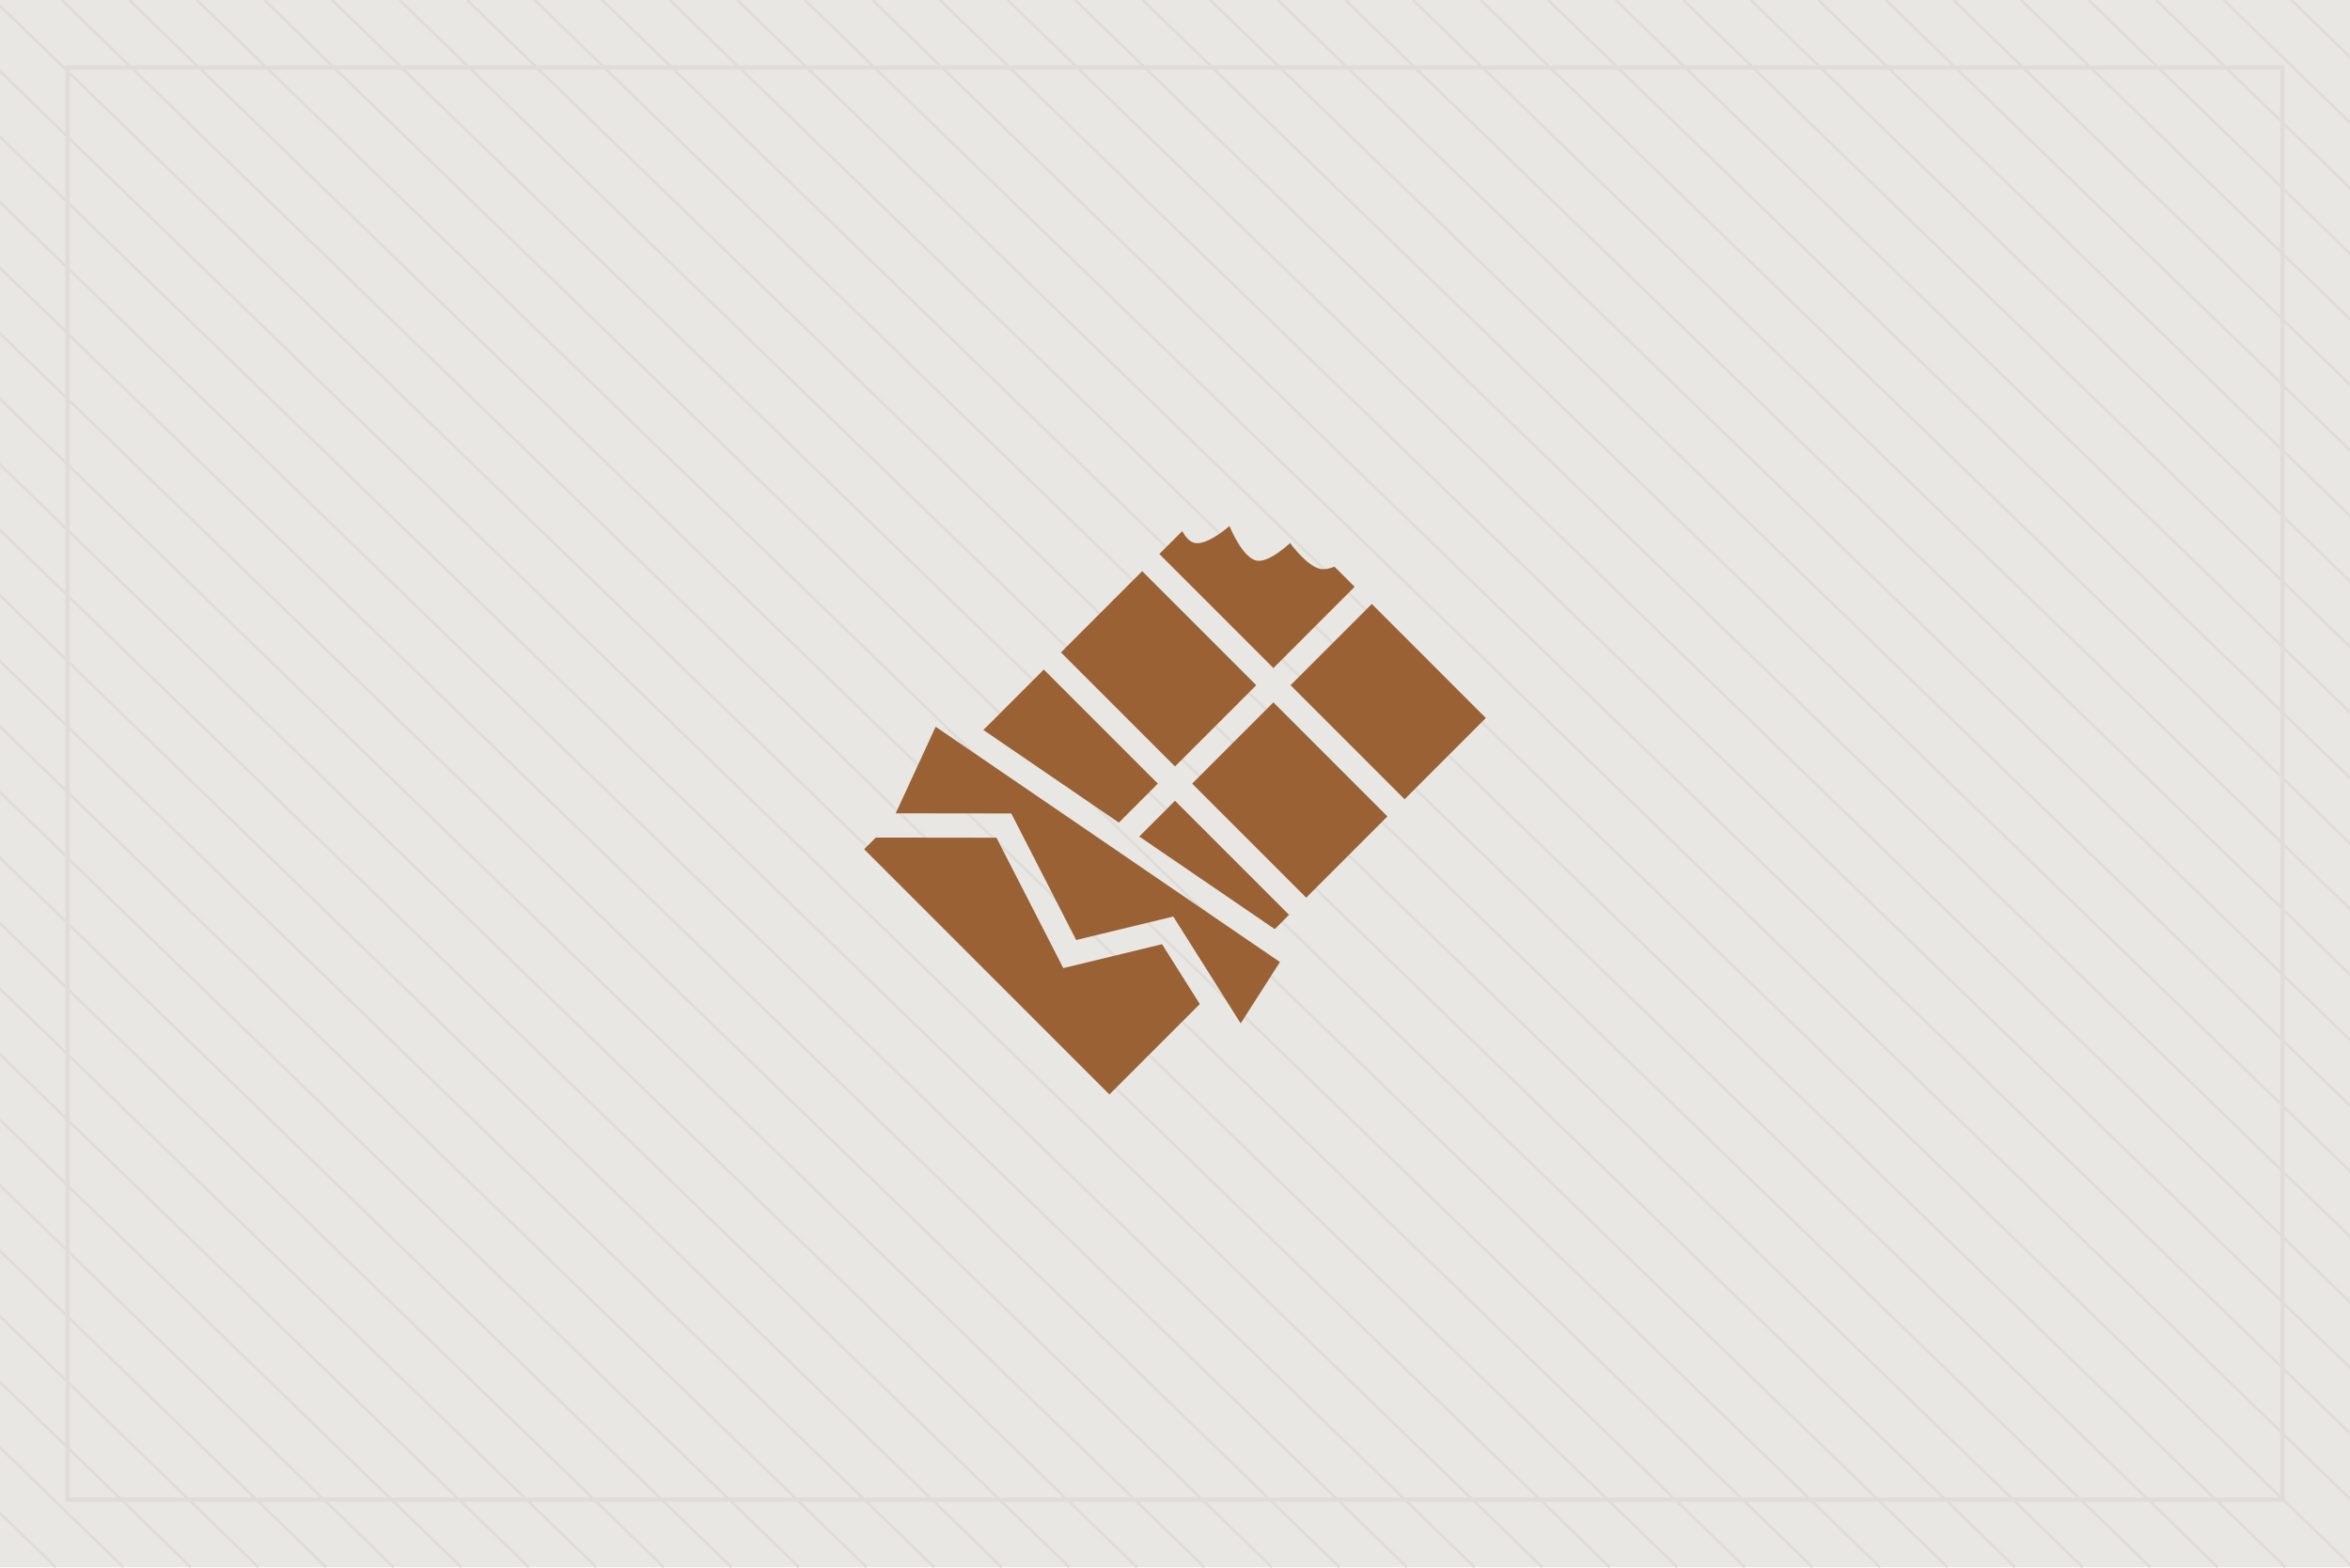
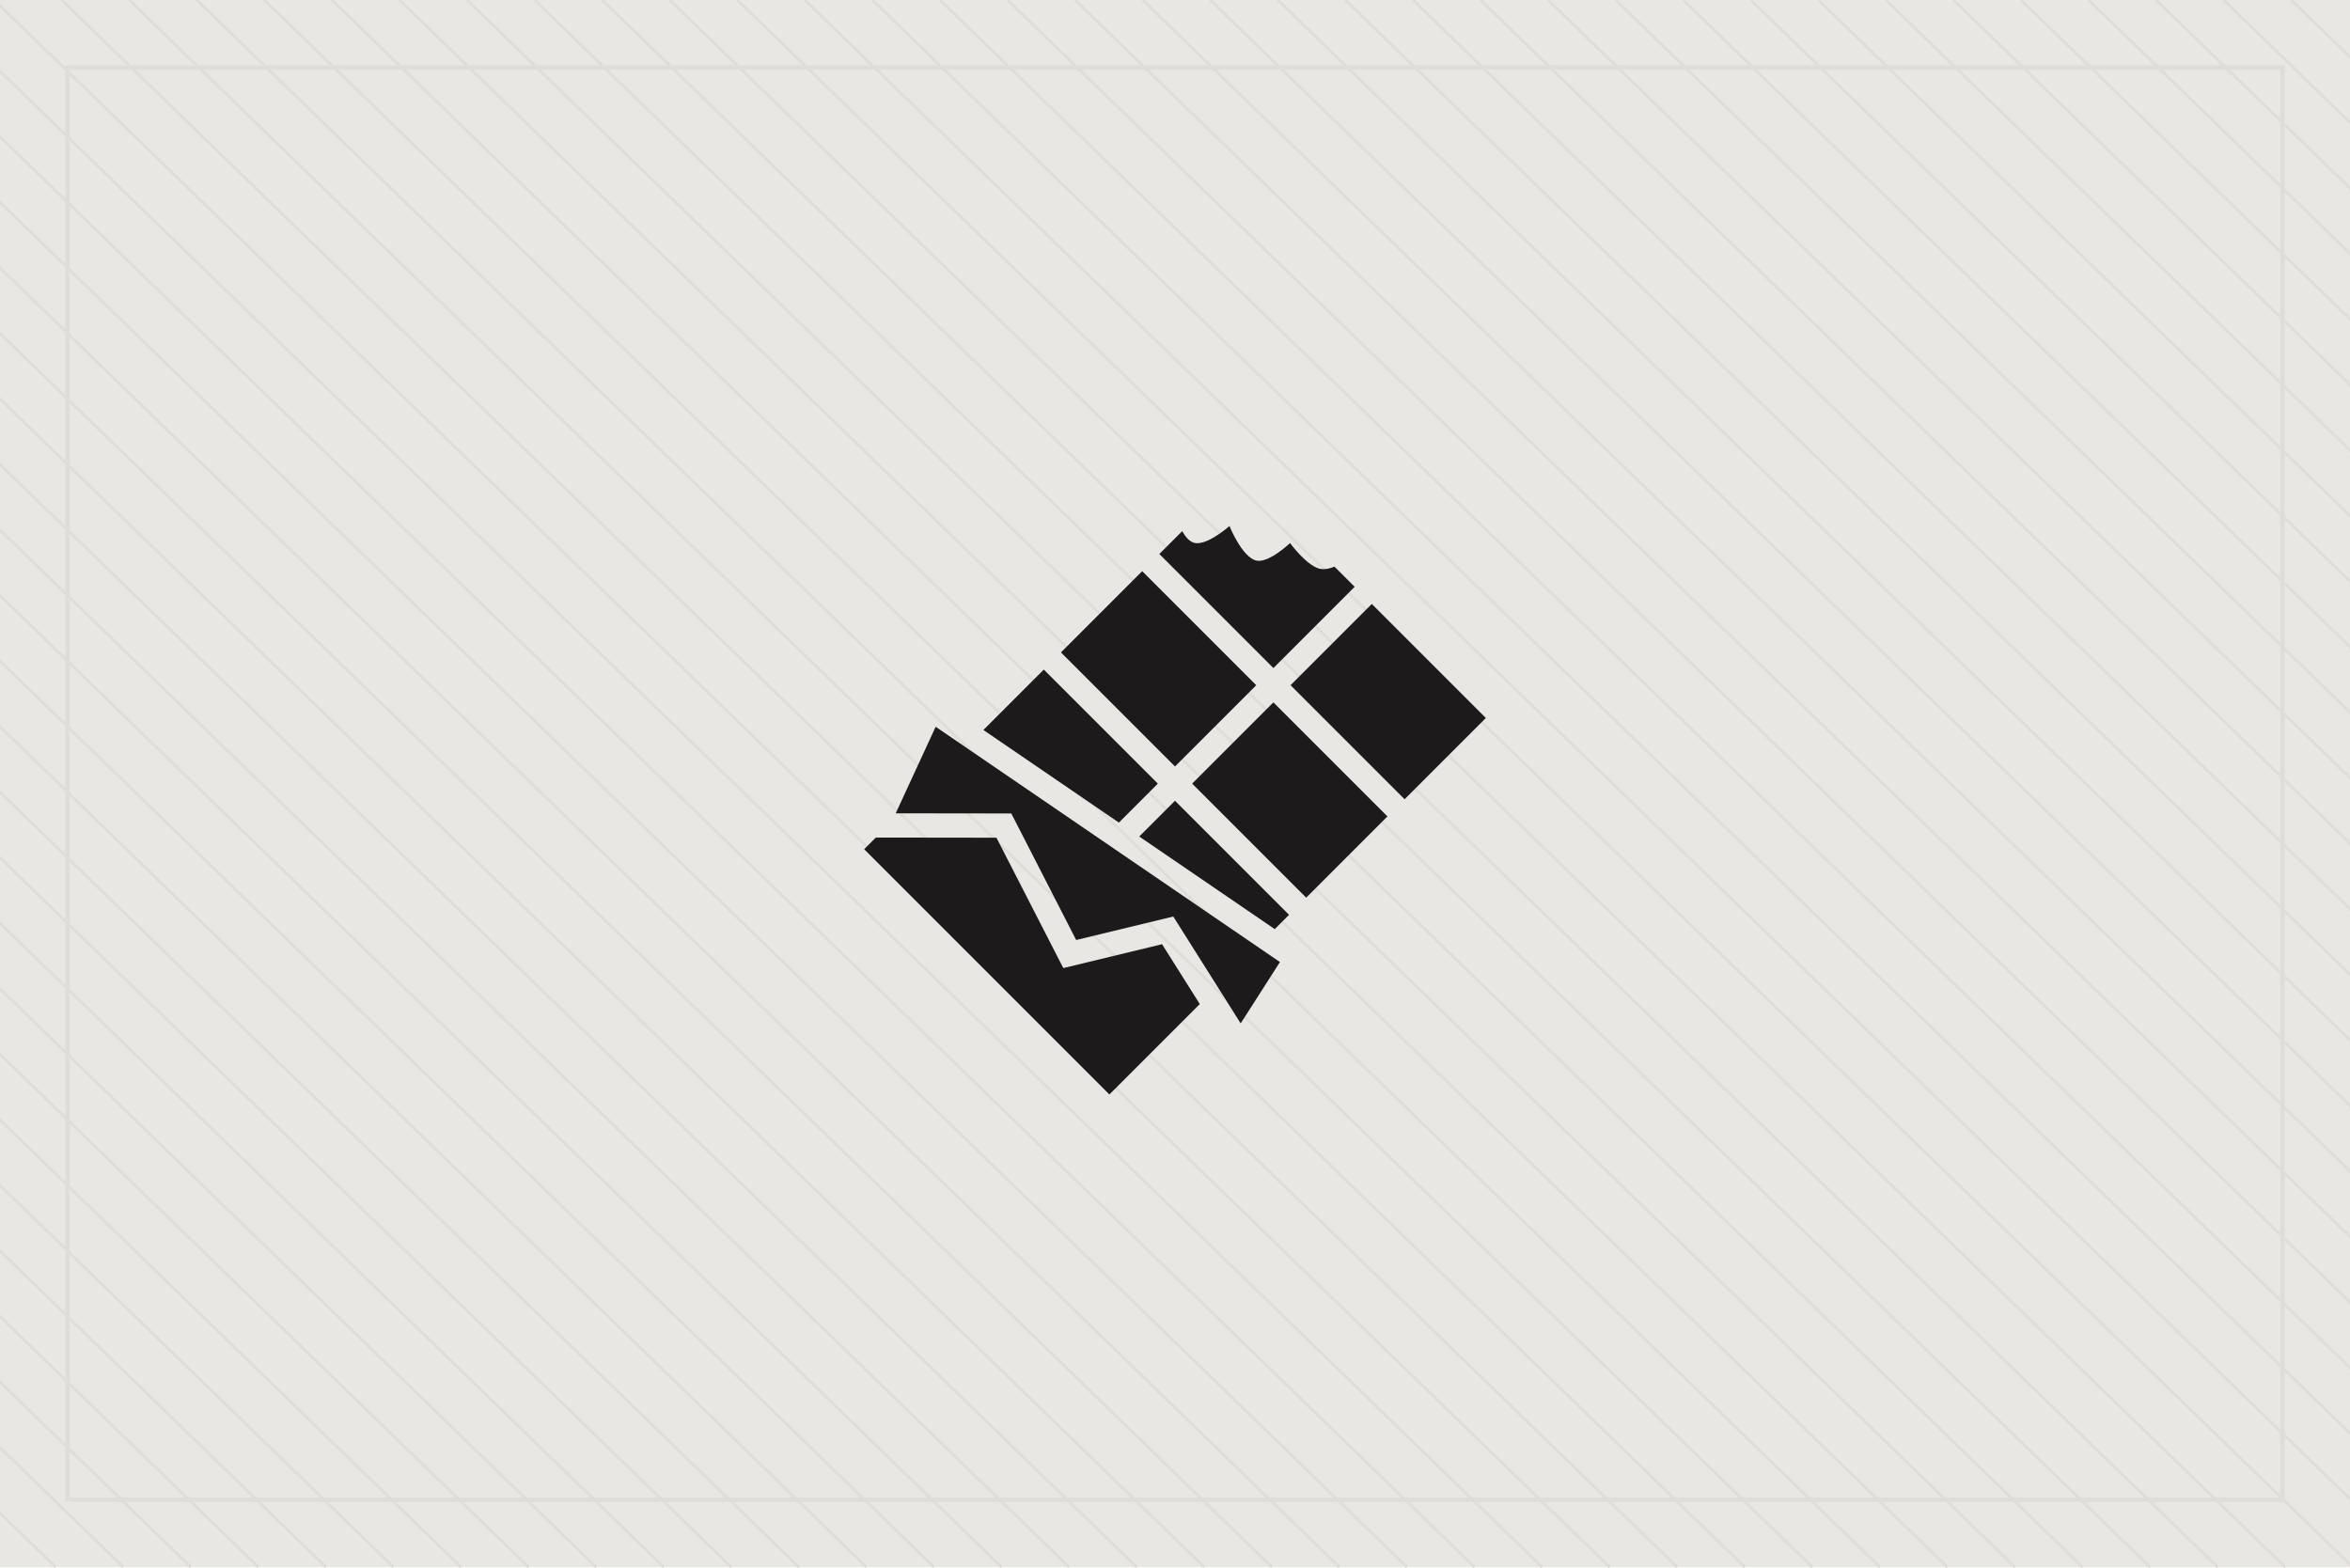
<svg xmlns="http://www.w3.org/2000/svg" width="1600" height="1067" viewBox="0 0 1600 1067">
  <rect width="1600" height="1067" fill="#e9e7e4" />
  <line x1="-1200" y1="0" x2="-100" y2="1067" stroke="#e0ddd8" stroke-width="2" />
  <line x1="-1154" y1="0" x2="-54" y2="1067" stroke="#e0ddd8" stroke-width="2" />
  <line x1="-1108" y1="0" x2="-8" y2="1067" stroke="#e0ddd8" stroke-width="2" />
  <line x1="-1062" y1="0" x2="38" y2="1067" stroke="#e0ddd8" stroke-width="2" />
  <line x1="-1016" y1="0" x2="84" y2="1067" stroke="#e0ddd8" stroke-width="2" />
  <line x1="-970" y1="0" x2="130" y2="1067" stroke="#e0ddd8" stroke-width="2" />
  <line x1="-924" y1="0" x2="176" y2="1067" stroke="#e0ddd8" stroke-width="2" />
  <line x1="-878" y1="0" x2="222" y2="1067" stroke="#e0ddd8" stroke-width="2" />
  <line x1="-832" y1="0" x2="268" y2="1067" stroke="#e0ddd8" stroke-width="2" />
  <line x1="-786" y1="0" x2="314" y2="1067" stroke="#e0ddd8" stroke-width="2" />
  <line x1="-740" y1="0" x2="360" y2="1067" stroke="#e0ddd8" stroke-width="2" />
  <line x1="-694" y1="0" x2="406" y2="1067" stroke="#e0ddd8" stroke-width="2" />
  <line x1="-648" y1="0" x2="452" y2="1067" stroke="#e0ddd8" stroke-width="2" />
  <line x1="-602" y1="0" x2="498" y2="1067" stroke="#e0ddd8" stroke-width="2" />
  <line x1="-556" y1="0" x2="544" y2="1067" stroke="#e0ddd8" stroke-width="2" />
  <line x1="-510" y1="0" x2="590" y2="1067" stroke="#e0ddd8" stroke-width="2" />
  <line x1="-464" y1="0" x2="636" y2="1067" stroke="#e0ddd8" stroke-width="2" />
  <line x1="-418" y1="0" x2="682" y2="1067" stroke="#e0ddd8" stroke-width="2" />
  <line x1="-372" y1="0" x2="728" y2="1067" stroke="#e0ddd8" stroke-width="2" />
  <line x1="-326" y1="0" x2="774" y2="1067" stroke="#e0ddd8" stroke-width="2" />
  <line x1="-280" y1="0" x2="820" y2="1067" stroke="#e0ddd8" stroke-width="2" />
  <line x1="-234" y1="0" x2="866" y2="1067" stroke="#e0ddd8" stroke-width="2" />
  <line x1="-188" y1="0" x2="912" y2="1067" stroke="#e0ddd8" stroke-width="2" />
  <line x1="-142" y1="0" x2="958" y2="1067" stroke="#e0ddd8" stroke-width="2" />
  <line x1="-96" y1="0" x2="1004" y2="1067" stroke="#e0ddd8" stroke-width="2" />
  <line x1="-50" y1="0" x2="1050" y2="1067" stroke="#e0ddd8" stroke-width="2" />
  <line x1="-4" y1="0" x2="1096" y2="1067" stroke="#e0ddd8" stroke-width="2" />
  <line x1="42" y1="0" x2="1142" y2="1067" stroke="#e0ddd8" stroke-width="2" />
  <line x1="88" y1="0" x2="1188" y2="1067" stroke="#e0ddd8" stroke-width="2" />
  <line x1="134" y1="0" x2="1234" y2="1067" stroke="#e0ddd8" stroke-width="2" />
  <line x1="180" y1="0" x2="1280" y2="1067" stroke="#e0ddd8" stroke-width="2" />
  <line x1="226" y1="0" x2="1326" y2="1067" stroke="#e0ddd8" stroke-width="2" />
  <line x1="272" y1="0" x2="1372" y2="1067" stroke="#e0ddd8" stroke-width="2" />
  <line x1="318" y1="0" x2="1418" y2="1067" stroke="#e0ddd8" stroke-width="2" />
  <line x1="364" y1="0" x2="1464" y2="1067" stroke="#e0ddd8" stroke-width="2" />
  <line x1="410" y1="0" x2="1510" y2="1067" stroke="#e0ddd8" stroke-width="2" />
  <line x1="456" y1="0" x2="1556" y2="1067" stroke="#e0ddd8" stroke-width="2" />
  <line x1="502" y1="0" x2="1602" y2="1067" stroke="#e0ddd8" stroke-width="2" />
  <line x1="548" y1="0" x2="1648" y2="1067" stroke="#e0ddd8" stroke-width="2" />
  <line x1="594" y1="0" x2="1694" y2="1067" stroke="#e0ddd8" stroke-width="2" />
  <line x1="640" y1="0" x2="1740" y2="1067" stroke="#e0ddd8" stroke-width="2" />
  <line x1="686" y1="0" x2="1786" y2="1067" stroke="#e0ddd8" stroke-width="2" />
  <line x1="732" y1="0" x2="1832" y2="1067" stroke="#e0ddd8" stroke-width="2" />
  <line x1="778" y1="0" x2="1878" y2="1067" stroke="#e0ddd8" stroke-width="2" />
  <line x1="824" y1="0" x2="1924" y2="1067" stroke="#e0ddd8" stroke-width="2" />
  <line x1="870" y1="0" x2="1970" y2="1067" stroke="#e0ddd8" stroke-width="2" />
  <line x1="916" y1="0" x2="2016" y2="1067" stroke="#e0ddd8" stroke-width="2" />
  <line x1="962" y1="0" x2="2062" y2="1067" stroke="#e0ddd8" stroke-width="2" />
  <line x1="1008" y1="0" x2="2108" y2="1067" stroke="#e0ddd8" stroke-width="2" />
  <line x1="1054" y1="0" x2="2154" y2="1067" stroke="#e0ddd8" stroke-width="2" />
  <line x1="1100" y1="0" x2="2200" y2="1067" stroke="#e0ddd8" stroke-width="2" />
  <line x1="1146" y1="0" x2="2246" y2="1067" stroke="#e0ddd8" stroke-width="2" />
  <line x1="1192" y1="0" x2="2292" y2="1067" stroke="#e0ddd8" stroke-width="2" />
  <line x1="1238" y1="0" x2="2338" y2="1067" stroke="#e0ddd8" stroke-width="2" />
  <line x1="1284" y1="0" x2="2384" y2="1067" stroke="#e0ddd8" stroke-width="2" />
  <line x1="1330" y1="0" x2="2430" y2="1067" stroke="#e0ddd8" stroke-width="2" />
  <line x1="1376" y1="0" x2="2476" y2="1067" stroke="#e0ddd8" stroke-width="2" />
  <line x1="1422" y1="0" x2="2522" y2="1067" stroke="#e0ddd8" stroke-width="2" />
  <line x1="1468" y1="0" x2="2568" y2="1067" stroke="#e0ddd8" stroke-width="2" />
  <line x1="1514" y1="0" x2="2614" y2="1067" stroke="#e0ddd8" stroke-width="2" />
  <line x1="1560" y1="0" x2="2660" y2="1067" stroke="#e0ddd8" stroke-width="2" />
  <line x1="1606" y1="0" x2="2706" y2="1067" stroke="#e0ddd8" stroke-width="2" />
  <line x1="1652" y1="0" x2="2752" y2="1067" stroke="#e0ddd8" stroke-width="2" />
  <line x1="1698" y1="0" x2="2798" y2="1067" stroke="#e0ddd8" stroke-width="2" />
  <line x1="1744" y1="0" x2="2844" y2="1067" stroke="#e0ddd8" stroke-width="2" />
  <line x1="1790" y1="0" x2="2890" y2="1067" stroke="#e0ddd8" stroke-width="2" />
  <rect x="46" y="46" width="1508" height="975" fill="none" stroke="#e0ddd8" stroke-width="3" />
  <g transform="translate(565.0,298.5) scale(0.91797)">
-     <path fill="#9a6134" d="M296.385 64.965s-17.449 15.537-26.69 12.29c-3.338-1.172-6.104-4.45-8.353-8.49L244.398 85.71l84.582 84.584 60.258-60.258-14.955-14.955c-3.33 1.341-6.57 2.1-9.422 1.842-10.105-.913-23.527-19.315-23.527-19.315S325.559 92.59 316.4 90.602c-10.594-2.3-20.015-25.637-20.015-25.637zm-64.713 33.47l-60.254 60.256L256 243.273l60.254-60.253zm170.293 24.327l-60.258 60.258 84.584 84.582 60.256-60.256zM158.69 171.418l-44.802 44.803 100.488 68.675L243.273 256zm170.29 24.328L268.726 256l84.582 84.582 60.255-60.254zM78.491 213.828L48.848 278.02l85.732.11 48.123 93.856 72.02-17.418 49.988 79.266 29.115-45.504zM256 268.727l-26.504 26.503 100.488 68.676 10.598-10.597zM34.107 296l-8.654 8.654 181.893 181.893 67.047-67.047-28-44.4-73.239 17.712-49.58-96.697L34.777 296z" />
+     <path fill="#1c1a1a" d="M296.385 64.965s-17.449 15.537-26.69 12.29c-3.338-1.172-6.104-4.45-8.353-8.49L244.398 85.71l84.582 84.584 60.258-60.258-14.955-14.955c-3.33 1.341-6.57 2.1-9.422 1.842-10.105-.913-23.527-19.315-23.527-19.315S325.559 92.59 316.4 90.602c-10.594-2.3-20.015-25.637-20.015-25.637zm-64.713 33.47l-60.254 60.256L256 243.273l60.254-60.253zm170.293 24.327l-60.258 60.258 84.584 84.582 60.256-60.256zM158.69 171.418l-44.802 44.803 100.488 68.675L243.273 256zm170.29 24.328L268.726 256l84.582 84.582 60.255-60.254zM78.491 213.828L48.848 278.02l85.732.11 48.123 93.856 72.02-17.418 49.988 79.266 29.115-45.504zM256 268.727l-26.504 26.503 100.488 68.676 10.598-10.597zM34.107 296l-8.654 8.654 181.893 181.893 67.047-67.047-28-44.4-73.239 17.712-49.58-96.697L34.777 296z" />
  </g>
</svg>
